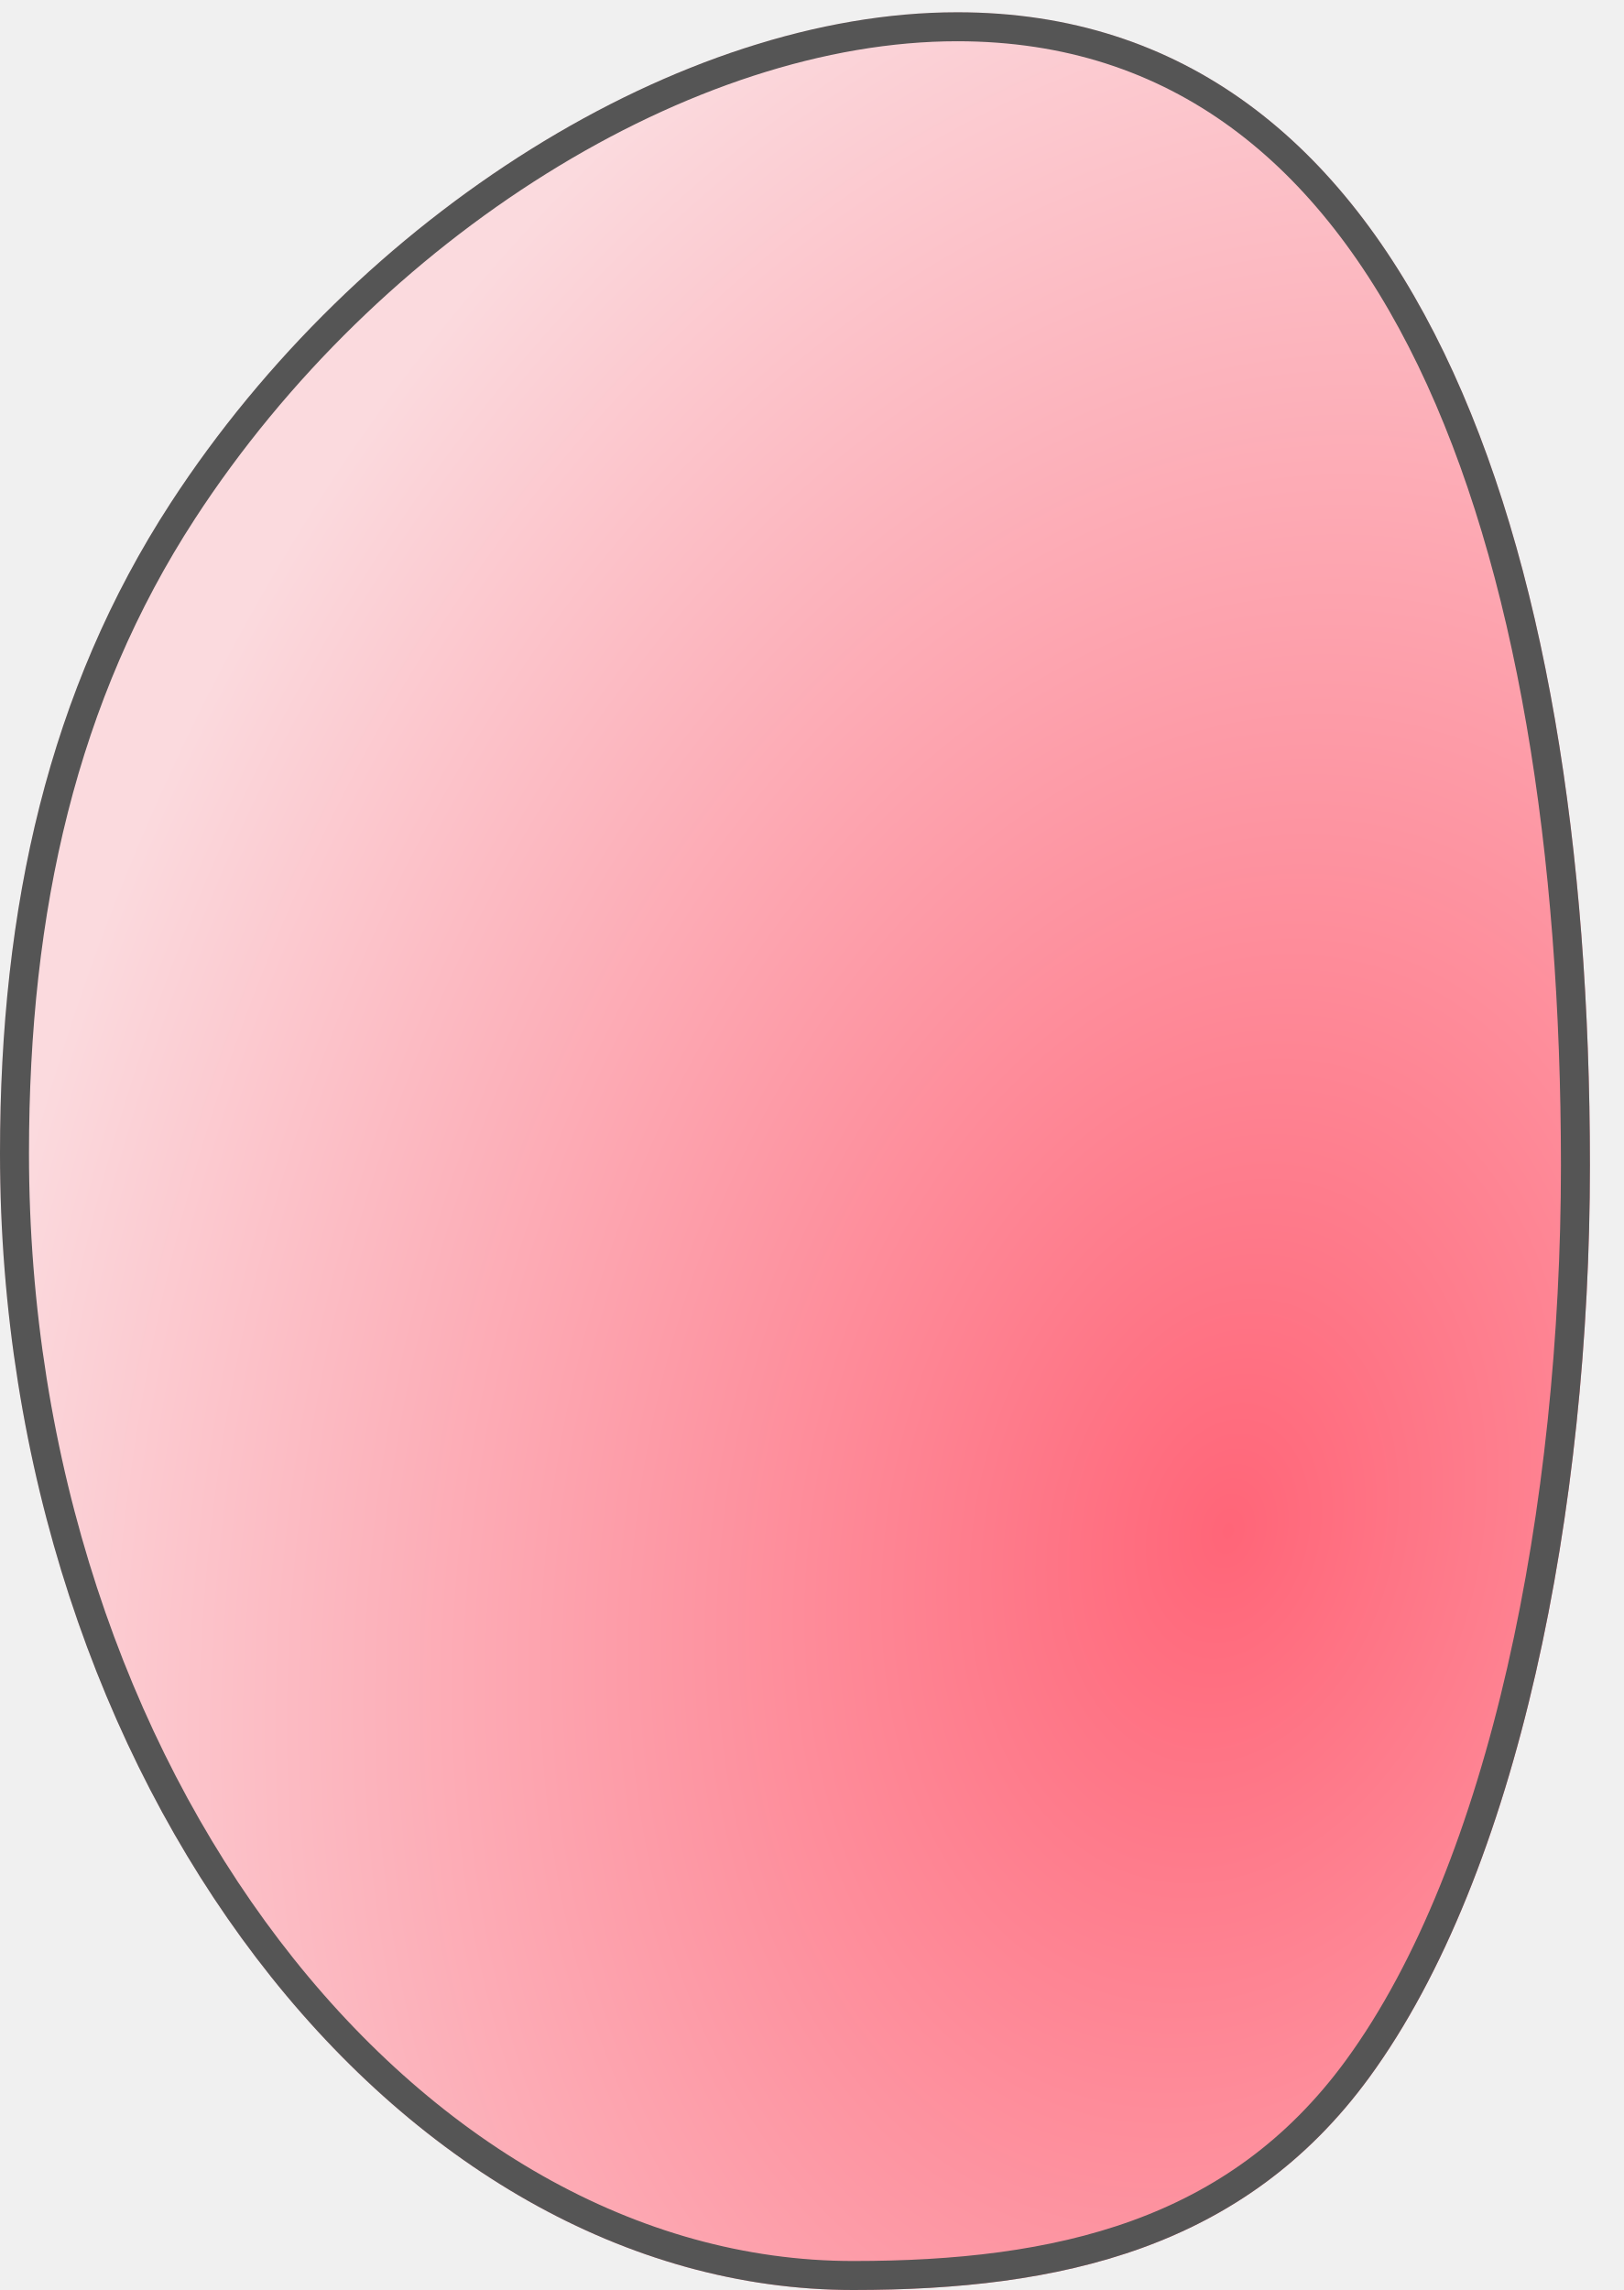
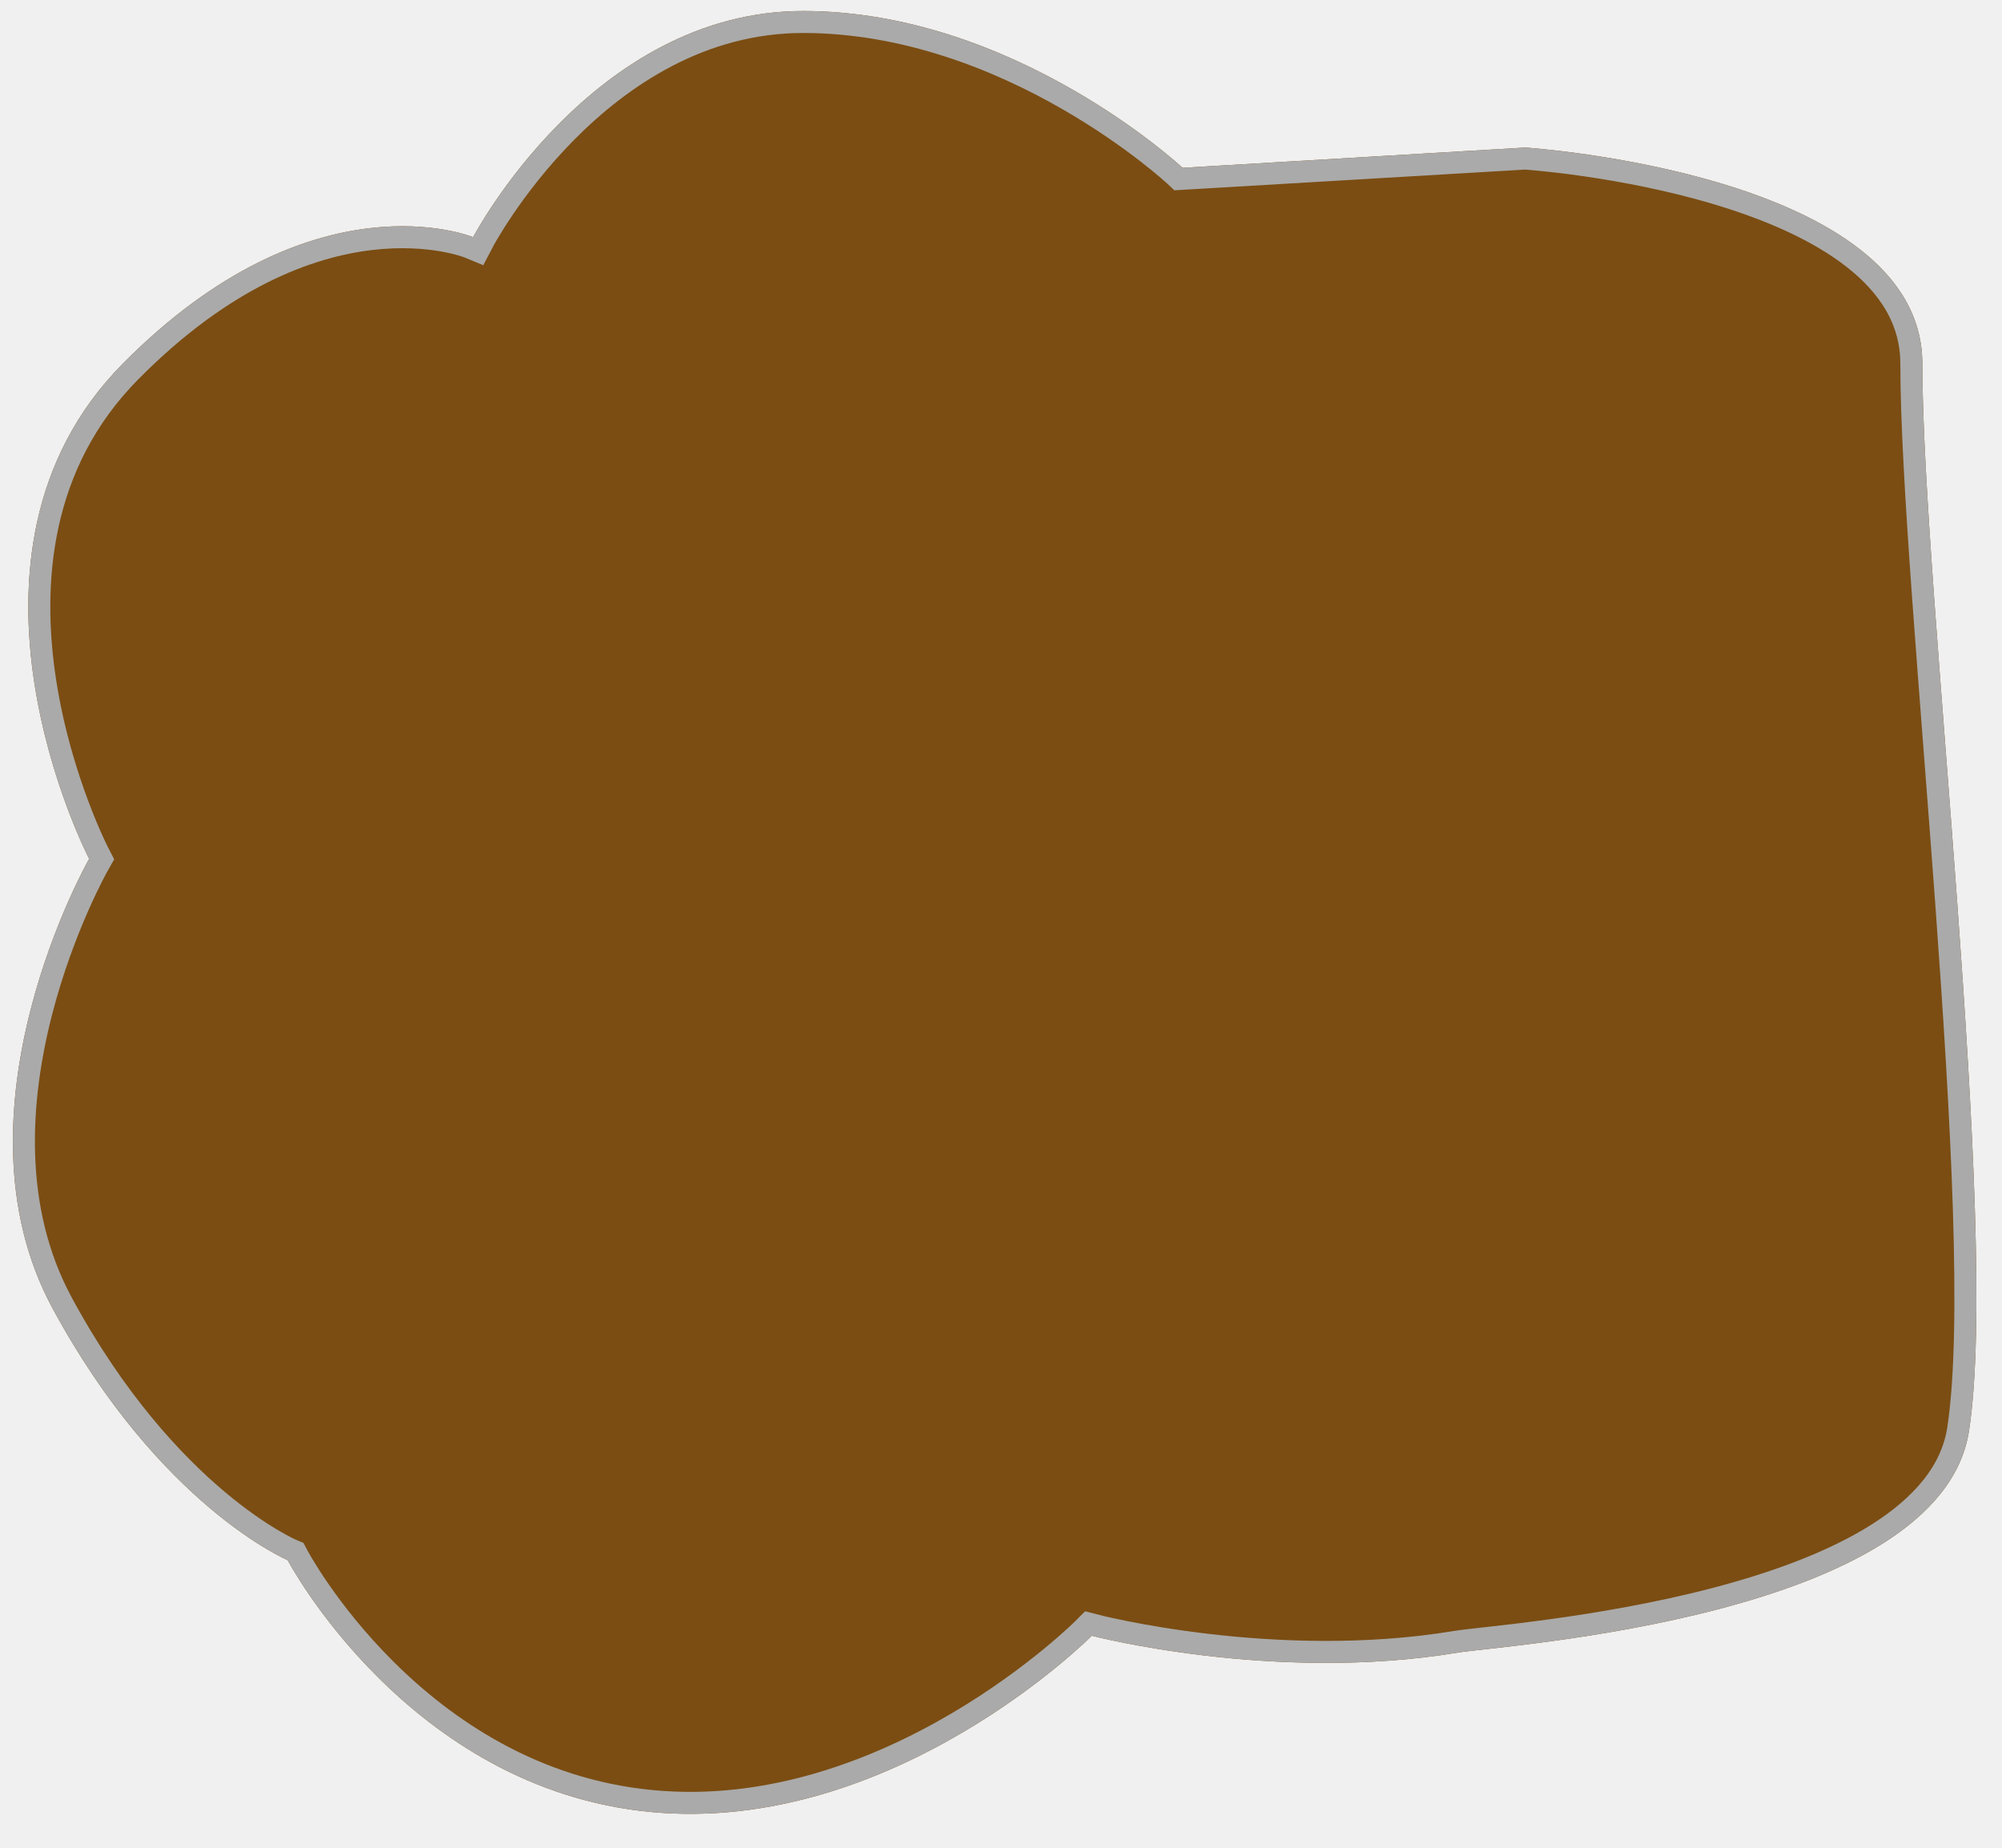
- <svg xmlns="http://www.w3.org/2000/svg" version="1.1" width="56px" height="79px">
+ <svg xmlns="http://www.w3.org/2000/svg" version="1.1" width="91px" height="84px">
  <defs>
-     <radialGradient cx="42.371" cy="52.823" r="61.262" gradientTransform="matrix(-0.2227029 0.9748864 -0.6904754 -0.1577321 88.28064 19.8484 )" gradientUnits="userSpaceOnUse" id="RadialGradient257">
-       <stop id="Stop258" stop-color="#ff6578" offset="0" />
-       <stop id="Stop259" stop-color="#fbdade" offset="1" />
-     </radialGradient>
-     <mask fill="white" id="clip260">
-       <path d="M 0 39.782  C 0 31.256  1.693 23.799  5.887 17.352  C 12.38 7.371  23.5 0.423  33.026 0.423  C 48.706 0.423  54.851 18.48  54.851 40.205  C 54.851 52.033  52.4 64.6  47.241 71.664  C 42.924 77.576  36.579 79  29.436 79  C 13.756 79  0 61.507  0 39.782  Z " fill-rule="evenodd" />
+     <mask fill="white" id="clip259">
+       <path d="M 69.334 6.707  L 53.752 7.628  C 53.752 7.628  46.122 0.5  36.505 0.5  C 26.888 0.5  21.505 10.782  21.505 10.782  C 21.505 10.782  14.246 7.776  5.579 16.535  C -3.088 25.294  4.052 39.043  4.052 39.043  C 4.052 39.043  -2.478 50.488  2.39 59.48  C 7.258 68.472  13.075 70.925  13.075 70.925  C 13.075 70.925  18.54 81.324  29.582 82.375  C 40.623 83.426  49.627 74.363  49.627 74.363  C 49.627 74.363  57.904 76.522  66.264 75.129  C 68.265 74.795  88.196 73.535  89.501 65.043  C 90.92 55.815  87.379 26.675  87.379 16.535  C 87.379 7.885  69.334 6.707  69.334 6.707  Z " fill-rule="evenodd" />
    </mask>
  </defs>
-   <g transform="matrix(1 0 0 1 -69 -58 )">
-     <path d="M 0 39.782  C 0 31.256  1.693 23.799  5.887 17.352  C 12.38 7.371  23.5 0.423  33.026 0.423  C 48.706 0.423  54.851 18.48  54.851 40.205  C 54.851 52.033  52.4 64.6  47.241 71.664  C 42.924 77.576  36.579 79  29.436 79  C 13.756 79  0 61.507  0 39.782  Z " fill-rule="nonzero" fill="url(#RadialGradient257)" stroke="none" transform="matrix(1 0 0 1 69 58 )" />
-     <path d="M 0 39.782  C 0 31.256  1.693 23.799  5.887 17.352  C 12.38 7.371  23.5 0.423  33.026 0.423  C 48.706 0.423  54.851 18.48  54.851 40.205  C 54.851 52.033  52.4 64.6  47.241 71.664  C 42.924 77.576  36.579 79  29.436 79  C 13.756 79  0 61.507  0 39.782  Z " stroke-width="2" stroke="#555555" fill="none" transform="matrix(1 0 0 1 69 58 )" mask="url(#clip260)" />
+   <g transform="matrix(1 0 0 1 3 -4 )">
+     <path d="M 69.334 6.707  L 53.752 7.628  C 53.752 7.628  46.122 0.5  36.505 0.5  C 26.888 0.5  21.505 10.782  21.505 10.782  C 21.505 10.782  14.246 7.776  5.579 16.535  C -3.088 25.294  4.052 39.043  4.052 39.043  C 4.052 39.043  -2.478 50.488  2.39 59.48  C 7.258 68.472  13.075 70.925  13.075 70.925  C 13.075 70.925  18.54 81.324  29.582 82.375  C 40.623 83.426  49.627 74.363  49.627 74.363  C 49.627 74.363  57.904 76.522  66.264 75.129  C 68.265 74.795  88.196 73.535  89.501 65.043  C 90.92 55.815  87.379 26.675  87.379 16.535  C 87.379 7.885  69.334 6.707  69.334 6.707  Z " fill-rule="nonzero" fill="#7b4d12" stroke="none" transform="matrix(1 0 0 1 -3 4 )" />
+     <path d="M 69.334 6.707  L 53.752 7.628  C 53.752 7.628  46.122 0.5  36.505 0.5  C 26.888 0.5  21.505 10.782  21.505 10.782  C 21.505 10.782  14.246 7.776  5.579 16.535  C -3.088 25.294  4.052 39.043  4.052 39.043  C 4.052 39.043  -2.478 50.488  2.39 59.48  C 7.258 68.472  13.075 70.925  13.075 70.925  C 13.075 70.925  18.54 81.324  29.582 82.375  C 40.623 83.426  49.627 74.363  49.627 74.363  C 49.627 74.363  57.904 76.522  66.264 75.129  C 68.265 74.795  88.196 73.535  89.501 65.043  C 90.92 55.815  87.379 26.675  87.379 16.535  C 87.379 7.885  69.334 6.707  69.334 6.707  Z " stroke-width="2" stroke="#aaaaaa" fill="none" transform="matrix(1 0 0 1 -3 4 )" mask="url(#clip259)" />
  </g>
</svg>
